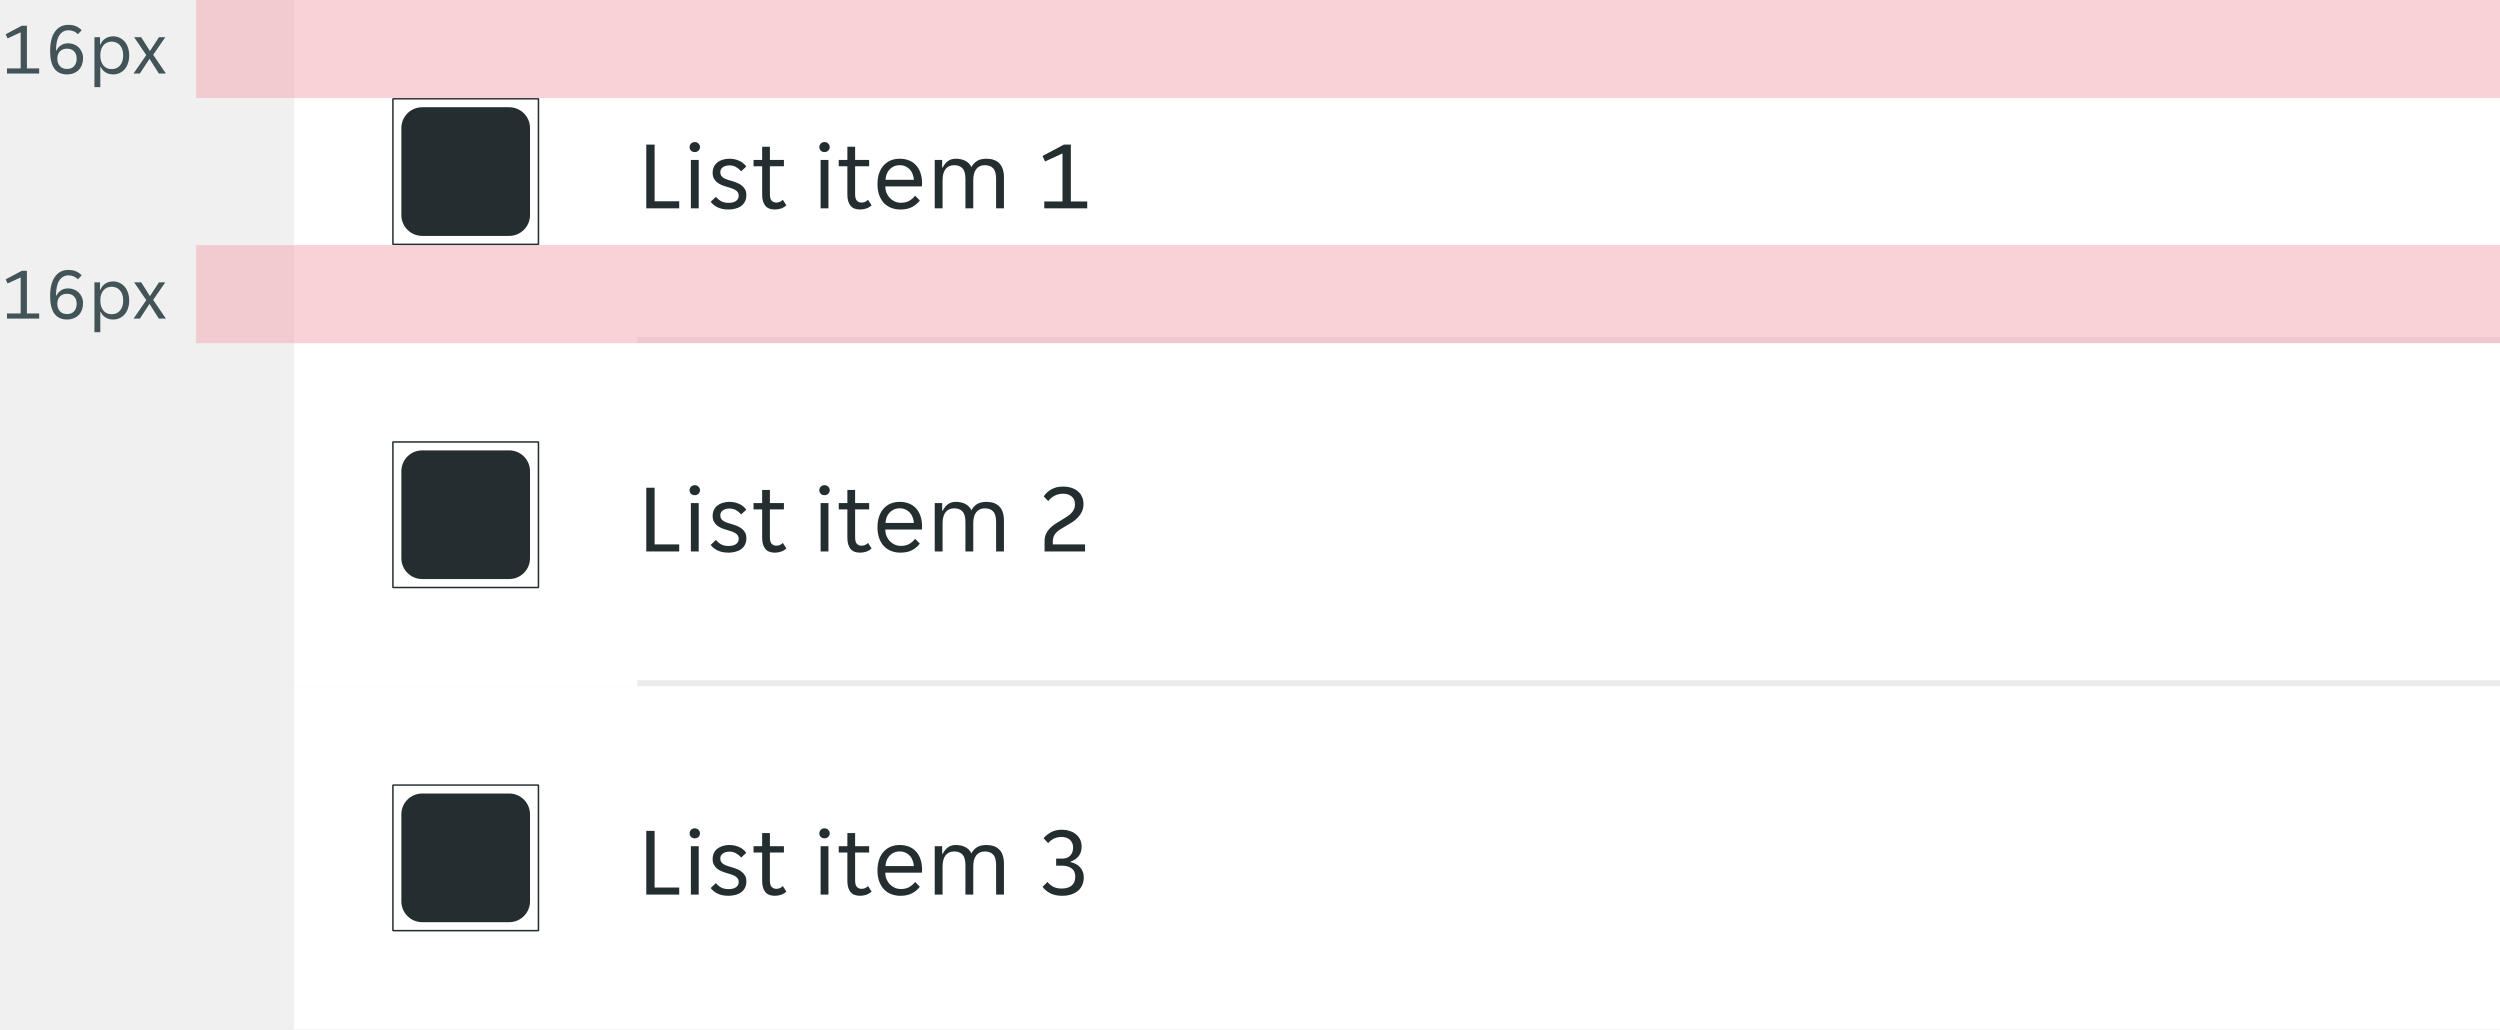
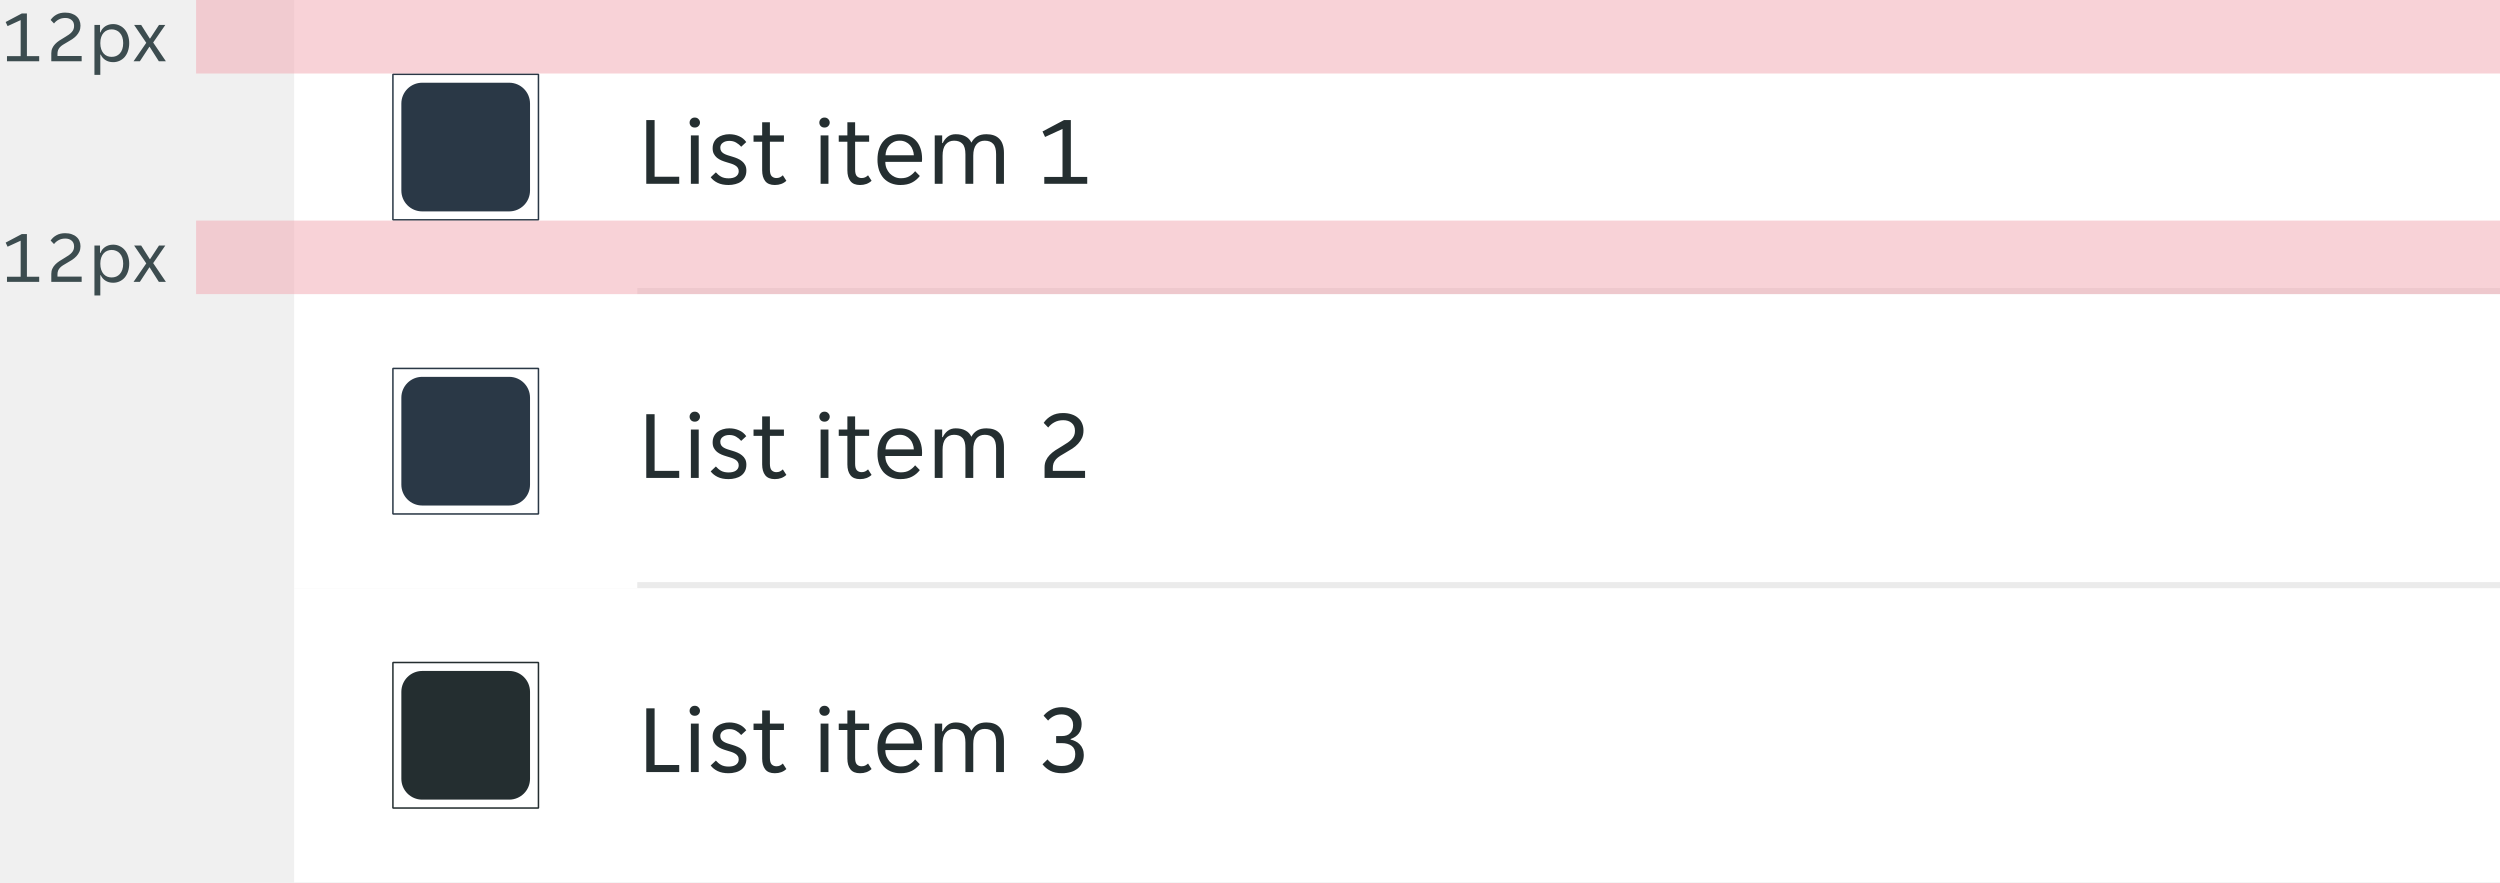
- <svg xmlns="http://www.w3.org/2000/svg" fill="none" viewBox="0 0 408 168">
-   <path fill="#fff" d="M48 0h360v56H48z" />
-   <g clip-path="url(#clip0_2779_187934)">
-     <path fill-rule="evenodd" clip-rule="evenodd" d="M64.124 16h23.752l.124.124v23.752l-.124.124H64.124L64 39.876V16.124l.124-.124Zm23.627 23.75V16.249H64.248v23.503h23.503ZM68.903 17.5h14.194a3.403 3.403 0 0 1 3.403 3.403v14.194a3.403 3.403 0 0 1-3.403 3.403H68.903a3.403 3.403 0 0 1-3.403-3.403V20.903a3.403 3.403 0 0 1 3.403-3.403Z" fill="#242E30" />
+ <svg xmlns="http://www.w3.org/2000/svg" fill="none" viewBox="0 0 408 144">
+   <path fill="#fff" d="M48 0h360v48H48z" />
+   <g clip-path="url(#clip0_2779_187935)">
+     <path fill-rule="evenodd" clip-rule="evenodd" d="M64.124 12h23.752l.124.124v23.752l-.124.124H64.124L64 35.876V12.124l.124-.124Zm23.627 23.75V12.249H64.248v23.503h23.503ZM68.903 13.5h14.194a3.403 3.403 0 0 1 3.403 3.403v14.194a3.403 3.403 0 0 1-3.403 3.403H68.903a3.403 3.403 0 0 1-3.403-3.403V16.903a3.403 3.403 0 0 1 3.403-3.403Z" fill="#2A3846" />
  </g>
-   <path d="M105.472 23.6h1.36v9.248h4.016V34h-5.376V23.6Zm8.767.4c0 .224-.08.416-.24.576-.15.16-.352.24-.608.24-.267 0-.475-.08-.624-.24a.812.812 0 0 1-.224-.576c0-.213.074-.4.224-.56.149-.17.357-.256.624-.256.256 0 .458.085.608.256.16.16.24.347.24.56Zm-1.488 2.096h1.28V34h-1.28v-7.904Zm7.808 5.856a.972.972 0 0 0-.16-.576 1.264 1.264 0 0 0-.448-.4 3.087 3.087 0 0 0-.624-.272c-.235-.075-.48-.15-.736-.224a7.466 7.466 0 0 1-.864-.304 3.207 3.207 0 0 1-.72-.432 2.11 2.11 0 0 1-.512-.64c-.128-.245-.192-.544-.192-.896 0-.373.069-.704.208-.992a1.99 1.99 0 0 1 .576-.72c.245-.192.533-.336.864-.432a3.47 3.47 0 0 1 1.072-.16c.576 0 1.104.107 1.584.32.48.203.874.523 1.184.96l-.832.768a3.056 3.056 0 0 0-.832-.688c-.31-.181-.678-.272-1.104-.272a2.36 2.36 0 0 0-.544.064 1.399 1.399 0 0 0-.464.208 1.005 1.005 0 0 0-.336.336.922.922 0 0 0-.128.496c0 .235.053.432.16.592.106.15.25.277.432.384.192.107.405.197.64.272.234.075.48.15.736.224.298.085.581.187.848.304.277.117.522.267.736.448.213.17.384.379.512.624s.192.544.192.896c0 .416-.08.773-.24 1.072-.15.288-.358.528-.624.72-.267.192-.576.33-.928.416a4.244 4.244 0 0 1-1.12.144c-.694 0-1.286-.117-1.776-.352-.48-.235-.859-.539-1.136-.912l.848-.8c.245.288.528.523.848.704.33.181.741.272 1.232.272.224 0 .432-.021.624-.064.202-.043.378-.112.528-.208.149-.096.266-.213.352-.352a.955.955 0 0 0 .144-.528Zm5.889 2.24c-.714 0-1.237-.213-1.568-.64-.33-.427-.496-1.013-.496-1.76v-4.656h-1.408v-1.04h1.408v-2.144h1.264v2.144h2.288v1.04h-2.288v4.544c0 .512.096.87.288 1.072.203.203.459.304.768.304.214 0 .406-.037.576-.112a2.04 2.04 0 0 0 .48-.336l.576.896c-.49.459-1.12.688-1.888.688ZM135.411 24c0 .224-.08.416-.24.576-.15.16-.352.24-.609.24-.266 0-.474-.08-.623-.24a.812.812 0 0 1-.224-.576c0-.213.074-.4.224-.56.149-.17.357-.256.623-.256.257 0 .459.085.609.256.16.16.24.347.24.56Zm-1.488 2.096h1.28V34h-1.28v-7.904Zm6.432 8.096c-.715 0-1.238-.213-1.568-.64-.331-.427-.496-1.013-.496-1.76v-4.656h-1.408v-1.04h1.408v-2.144h1.264v2.144h2.288v1.04h-2.288v4.544c0 .512.096.87.288 1.072.202.203.458.304.768.304.213 0 .405-.037.576-.112.17-.085.33-.197.48-.336l.576.896c-.491.459-1.12.688-1.888.688Zm6.593 0a4.062 4.062 0 0 1-1.552-.288 3.41 3.41 0 0 1-1.184-.816c-.32-.363-.571-.8-.752-1.312a5.438 5.438 0 0 1-.256-1.728c0-.672.091-1.264.272-1.776.181-.523.432-.955.752-1.296.32-.352.699-.619 1.136-.8a3.89 3.89 0 0 1 1.472-.272c.533 0 1.024.085 1.472.256.448.17.832.427 1.152.768.32.33.571.752.752 1.264.181.501.272 1.088.272 1.76a2 2 0 0 1-.016.256c0 .085-.005.155-.016.208h-5.968c0 .373.064.725.192 1.056.139.32.32.603.544.848.235.235.501.421.8.56.309.139.64.208.992.208.576 0 1.045-.112 1.408-.336.373-.224.683-.496.928-.816l.768.784a3.781 3.781 0 0 1-1.28 1.072c-.501.267-1.131.4-1.888.4Zm-.112-7.232c-.373 0-.704.07-.992.208-.288.139-.528.32-.72.544-.192.224-.341.48-.448.768a3.094 3.094 0 0 0-.16.864h4.624a2.772 2.772 0 0 0-.176-.864 2.178 2.178 0 0 0-1.152-1.312 2.157 2.157 0 0 0-.976-.208Zm5.712-.864h1.216v1.248h.096c.192-.416.458-.757.8-1.024.352-.277.789-.416 1.312-.416.629 0 1.157.117 1.584.352.437.224.762.565.976 1.024.234-.448.549-.79.944-1.024.394-.235.896-.352 1.504-.352.437 0 .832.059 1.184.176a2.277 2.277 0 0 1 1.472 1.488c.138.384.208.843.208 1.376V34h-1.28v-4.816c0-.81-.16-1.381-.48-1.712-.31-.341-.768-.512-1.376-.512-.587 0-1.046.208-1.376.624-.331.416-.496 1.024-.496 1.824V34h-1.28v-4.816c0-.81-.16-1.381-.48-1.712-.31-.341-.768-.512-1.376-.512-.576 0-1.035.208-1.376.624-.331.416-.496 1.024-.496 1.824V34h-1.28v-7.904Zm17.878 6.784h2.976v-7.84l-2.848 1.312-.416-.896 3.504-1.856h1.12v9.28h2.672V34h-7.008v-1.12Z" fill="#242E30" />
-   <path fill="#000" fill-opacity=".08" d="M104 55h304v1H104z" />
-   <path fill="#fff" d="M48 56h360v56H48z" />
-   <g clip-path="url(#clip1_2779_187934)">
-     <path fill-rule="evenodd" clip-rule="evenodd" d="M64.124 72h23.752l.124.124v23.752l-.124.124H64.124L64 95.876V72.124l.124-.124Zm23.627 23.75V72.249H64.248v23.503h23.503ZM68.903 73.5h14.194a3.403 3.403 0 0 1 3.403 3.403v14.194a3.403 3.403 0 0 1-3.403 3.403H68.903a3.403 3.403 0 0 1-3.403-3.403V76.903a3.403 3.403 0 0 1 3.403-3.403Z" fill="#242E30" />
+   <path d="M105.472 19.6h1.36v9.248h4.016V30h-5.376V19.6Zm8.767.4c0 .224-.08.416-.24.576-.15.16-.352.24-.608.24-.267 0-.475-.08-.624-.24a.812.812 0 0 1-.224-.576c0-.213.074-.4.224-.56.149-.17.357-.256.624-.256.256 0 .458.085.608.256.16.16.24.347.24.56Zm-1.488 2.096h1.28V30h-1.28v-7.904Zm7.808 5.856a.972.972 0 0 0-.16-.576 1.264 1.264 0 0 0-.448-.4 3.087 3.087 0 0 0-.624-.272c-.235-.075-.48-.15-.736-.224a7.466 7.466 0 0 1-.864-.304 3.207 3.207 0 0 1-.72-.432 2.11 2.11 0 0 1-.512-.64c-.128-.245-.192-.544-.192-.896 0-.373.069-.704.208-.992a1.99 1.99 0 0 1 .576-.72c.245-.192.533-.336.864-.432a3.47 3.47 0 0 1 1.072-.16c.576 0 1.104.107 1.584.32.48.203.874.523 1.184.96l-.832.768a3.056 3.056 0 0 0-.832-.688c-.31-.181-.678-.272-1.104-.272a2.36 2.36 0 0 0-.544.064 1.399 1.399 0 0 0-.464.208 1.005 1.005 0 0 0-.336.336.922.922 0 0 0-.128.496c0 .235.053.432.16.592.106.15.25.277.432.384.192.107.405.197.64.272.234.075.48.15.736.224.298.085.581.187.848.304.277.117.522.267.736.448.213.17.384.379.512.624s.192.544.192.896c0 .416-.08.773-.24 1.072-.15.288-.358.528-.624.72-.267.192-.576.33-.928.416a4.244 4.244 0 0 1-1.12.144c-.694 0-1.286-.117-1.776-.352-.48-.235-.859-.539-1.136-.912l.848-.8c.245.288.528.523.848.704.33.181.741.272 1.232.272.224 0 .432-.021.624-.064.202-.043.378-.112.528-.208.149-.096.266-.213.352-.352a.955.955 0 0 0 .144-.528Zm5.889 2.24c-.714 0-1.237-.213-1.568-.64-.33-.427-.496-1.013-.496-1.76v-4.656h-1.408v-1.04h1.408v-2.144h1.264v2.144h2.288v1.04h-2.288v4.544c0 .512.096.87.288 1.072.203.203.459.304.768.304.214 0 .406-.037.576-.112a2.04 2.04 0 0 0 .48-.336l.576.896c-.49.459-1.12.688-1.888.688ZM135.411 20c0 .224-.08.416-.24.576-.15.16-.352.24-.609.24-.266 0-.474-.08-.623-.24a.812.812 0 0 1-.224-.576c0-.213.074-.4.224-.56.149-.17.357-.256.623-.256.257 0 .459.085.609.256.16.16.24.347.24.56Zm-1.488 2.096h1.28V30h-1.28v-7.904Zm6.432 8.096c-.715 0-1.238-.213-1.568-.64-.331-.427-.496-1.013-.496-1.76v-4.656h-1.408v-1.04h1.408v-2.144h1.264v2.144h2.288v1.04h-2.288v4.544c0 .512.096.87.288 1.072.202.203.458.304.768.304.213 0 .405-.037.576-.112.17-.085.33-.197.48-.336l.576.896c-.491.459-1.12.688-1.888.688Zm6.593 0a4.062 4.062 0 0 1-1.552-.288 3.41 3.41 0 0 1-1.184-.816c-.32-.363-.571-.8-.752-1.312a5.438 5.438 0 0 1-.256-1.728c0-.672.091-1.264.272-1.776.181-.523.432-.955.752-1.296.32-.352.699-.619 1.136-.8a3.89 3.89 0 0 1 1.472-.272c.533 0 1.024.085 1.472.256.448.17.832.427 1.152.768.32.33.571.752.752 1.264.181.501.272 1.088.272 1.76a2 2 0 0 1-.016.256c0 .085-.005.155-.016.208h-5.968c0 .373.064.725.192 1.056.139.32.32.603.544.848.235.235.501.421.8.56.309.139.64.208.992.208.576 0 1.045-.112 1.408-.336.373-.224.683-.496.928-.816l.768.784a3.781 3.781 0 0 1-1.28 1.072c-.501.267-1.131.4-1.888.4Zm-.112-7.232c-.373 0-.704.07-.992.208-.288.139-.528.32-.72.544-.192.224-.341.48-.448.768a3.094 3.094 0 0 0-.16.864h4.624a2.772 2.772 0 0 0-.176-.864 2.178 2.178 0 0 0-1.152-1.312 2.157 2.157 0 0 0-.976-.208Zm5.712-.864h1.216v1.248h.096c.192-.416.458-.757.8-1.024.352-.277.789-.416 1.312-.416.629 0 1.157.117 1.584.352.437.224.762.565.976 1.024.234-.448.549-.79.944-1.024.394-.235.896-.352 1.504-.352.437 0 .832.059 1.184.176a2.277 2.277 0 0 1 1.472 1.488c.138.384.208.843.208 1.376V30h-1.28v-4.816c0-.81-.16-1.381-.48-1.712-.31-.341-.768-.512-1.376-.512-.587 0-1.046.208-1.376.624-.331.416-.496 1.024-.496 1.824V30h-1.28v-4.816c0-.81-.16-1.381-.48-1.712-.31-.341-.768-.512-1.376-.512-.576 0-1.035.208-1.376.624-.331.416-.496 1.024-.496 1.824V30h-1.28v-7.904Zm17.878 6.784h2.976v-7.84l-2.848 1.312-.416-.896 3.504-1.856h1.12v9.28h2.672V30h-7.008v-1.12Z" fill="#242E30" />
+   <path fill="#000" fill-opacity=".08" d="M104 47h304v1H104z" />
+   <path fill="#fff" d="M48 48h360v48H48z" />
+   <g clip-path="url(#clip1_2779_187935)">
+     <path fill-rule="evenodd" clip-rule="evenodd" d="M64.124 60h23.752l.124.124v23.752l-.124.124H64.124L64 83.876V60.124l.124-.124Zm23.627 23.75V60.249H64.248v23.503h23.503ZM68.903 61.5h14.194a3.403 3.403 0 0 1 3.403 3.403v14.194a3.403 3.403 0 0 1-3.403 3.403H68.903a3.403 3.403 0 0 1-3.403-3.403V64.903a3.403 3.403 0 0 1 3.403-3.403Z" fill="#2A3846" />
  </g>
-   <path d="M105.472 79.6h1.36v9.248h4.016V90h-5.376V79.6Zm8.767.4c0 .224-.08.416-.24.576-.15.16-.352.24-.608.24-.267 0-.475-.08-.624-.24a.812.812 0 0 1-.224-.576c0-.213.074-.4.224-.56.149-.17.357-.256.624-.256.256 0 .458.085.608.256.16.16.24.347.24.56Zm-1.488 2.096h1.28V90h-1.28v-7.904Zm7.808 5.856a.972.972 0 0 0-.16-.576 1.264 1.264 0 0 0-.448-.4 3.087 3.087 0 0 0-.624-.272c-.235-.075-.48-.15-.736-.224a7.466 7.466 0 0 1-.864-.304 3.207 3.207 0 0 1-.72-.432 2.11 2.11 0 0 1-.512-.64c-.128-.245-.192-.544-.192-.896 0-.373.069-.704.208-.992a1.99 1.99 0 0 1 .576-.72c.245-.192.533-.336.864-.432a3.47 3.47 0 0 1 1.072-.16c.576 0 1.104.107 1.584.32.48.203.874.523 1.184.96l-.832.768a3.056 3.056 0 0 0-.832-.688c-.31-.181-.678-.272-1.104-.272a2.36 2.36 0 0 0-.544.064 1.399 1.399 0 0 0-.464.208 1.005 1.005 0 0 0-.336.336.922.922 0 0 0-.128.496c0 .235.053.432.16.592.106.15.25.277.432.384.192.107.405.197.64.272.234.075.48.15.736.224.298.085.581.187.848.304.277.117.522.267.736.448.213.17.384.379.512.624s.192.544.192.896c0 .416-.08.773-.24 1.072-.15.288-.358.528-.624.72-.267.192-.576.33-.928.416a4.244 4.244 0 0 1-1.12.144c-.694 0-1.286-.117-1.776-.352-.48-.235-.859-.539-1.136-.912l.848-.8c.245.288.528.523.848.704.33.181.741.272 1.232.272.224 0 .432-.021.624-.064.202-.043.378-.112.528-.208.149-.096.266-.213.352-.352a.955.955 0 0 0 .144-.528Zm5.889 2.24c-.714 0-1.237-.213-1.568-.64-.33-.427-.496-1.013-.496-1.76v-4.656h-1.408v-1.04h1.408v-2.144h1.264v2.144h2.288v1.04h-2.288v4.544c0 .512.096.87.288 1.072.203.203.459.304.768.304.214 0 .406-.037.576-.112a2.04 2.04 0 0 0 .48-.336l.576.896c-.49.459-1.12.688-1.888.688ZM135.411 80c0 .224-.08.416-.24.576-.15.16-.352.24-.609.24-.266 0-.474-.08-.623-.24a.812.812 0 0 1-.224-.576c0-.213.074-.4.224-.56.149-.17.357-.256.623-.256.257 0 .459.085.609.256.16.16.24.347.24.56Zm-1.488 2.096h1.28V90h-1.28v-7.904Zm6.432 8.096c-.715 0-1.238-.213-1.568-.64-.331-.427-.496-1.013-.496-1.76v-4.656h-1.408v-1.04h1.408v-2.144h1.264v2.144h2.288v1.04h-2.288v4.544c0 .512.096.87.288 1.072.202.203.458.304.768.304.213 0 .405-.037.576-.112.17-.085.33-.197.48-.336l.576.896c-.491.459-1.12.688-1.888.688Zm6.593 0a4.062 4.062 0 0 1-1.552-.288 3.41 3.41 0 0 1-1.184-.816c-.32-.363-.571-.8-.752-1.312a5.438 5.438 0 0 1-.256-1.728c0-.672.091-1.264.272-1.776.181-.523.432-.955.752-1.296.32-.352.699-.619 1.136-.8a3.89 3.89 0 0 1 1.472-.272c.533 0 1.024.085 1.472.256.448.17.832.427 1.152.768.32.33.571.752.752 1.264.181.501.272 1.088.272 1.76a2 2 0 0 1-.016.256c0 .085-.005.155-.016.208h-5.968c0 .373.064.725.192 1.056.139.32.32.603.544.848.235.235.501.421.8.56.309.139.64.208.992.208.576 0 1.045-.112 1.408-.336.373-.224.683-.496.928-.816l.768.784a3.781 3.781 0 0 1-1.28 1.072c-.501.267-1.131.4-1.888.4Zm-.112-7.232c-.373 0-.704.07-.992.208-.288.139-.528.32-.72.544-.192.224-.341.48-.448.768a3.094 3.094 0 0 0-.16.864h4.624a2.772 2.772 0 0 0-.176-.864 2.178 2.178 0 0 0-1.152-1.312 2.157 2.157 0 0 0-.976-.208Zm5.712-.864h1.216v1.248h.096c.192-.416.458-.757.8-1.024.352-.277.789-.416 1.312-.416.629 0 1.157.117 1.584.352.437.224.762.565.976 1.024.234-.448.549-.79.944-1.024.394-.235.896-.352 1.504-.352.437 0 .832.059 1.184.176a2.277 2.277 0 0 1 1.472 1.488c.138.384.208.843.208 1.376V90h-1.28v-4.816c0-.81-.16-1.381-.48-1.712-.31-.341-.768-.512-1.376-.512-.587 0-1.046.208-1.376.624-.331.416-.496 1.024-.496 1.824V90h-1.28v-4.816c0-.81-.16-1.381-.48-1.712-.31-.341-.768-.512-1.376-.512-.576 0-1.035.208-1.376.624-.331.416-.496 1.024-.496 1.824V90h-1.28v-7.904Zm17.926 6.176c0-.427.075-.8.224-1.12.15-.33.352-.63.608-.896.267-.277.576-.533.928-.768.363-.235.752-.475 1.168-.72.331-.203.624-.39.88-.56a3.73 3.73 0 0 0 .64-.56c.171-.192.299-.395.384-.608.086-.213.128-.459.128-.736 0-.565-.181-.992-.544-1.28-.352-.299-.805-.448-1.36-.448-.554 0-1.034.112-1.44.336a3.088 3.088 0 0 0-1.024.864l-.736-.768a3.56 3.56 0 0 1 1.264-1.152c.523-.299 1.152-.448 1.888-.448.544 0 1.024.075 1.44.224.416.139.763.336 1.04.592.288.245.502.544.64.896.15.341.224.715.224 1.12 0 .459-.08.864-.24 1.216-.16.352-.373.672-.64.96a5.13 5.13 0 0 1-.928.784c-.341.224-.704.443-1.088.656-.341.192-.645.373-.912.544-.266.17-.49.352-.672.544a2.24 2.24 0 0 0-.4.64 2.444 2.444 0 0 0-.128.832v.432h5.264V90h-6.608v-1.728Z" fill="#242E30" />
-   <path fill="#000" fill-opacity=".08" d="M104 111h304v1H104z" />
-   <path fill="#fff" d="M48 112h360v56H48z" />
-   <g clip-path="url(#clip2_2779_187934)">
-     <path fill-rule="evenodd" clip-rule="evenodd" d="M64.124 128h23.752l.124.124v23.752l-.124.124H64.124l-.124-.124v-23.752l.124-.124Zm23.627 23.751v-23.503H64.248v23.503h23.503ZM68.903 129.5h14.194a3.403 3.403 0 0 1 3.403 3.403v14.194a3.403 3.403 0 0 1-3.403 3.403H68.903a3.403 3.403 0 0 1-3.403-3.403v-14.194a3.403 3.403 0 0 1 3.403-3.403Z" fill="#242E30" />
+   <path d="M105.472 67.6h1.36v9.248h4.016V78h-5.376V67.6Zm8.767.4c0 .224-.08.416-.24.576-.15.16-.352.24-.608.24-.267 0-.475-.08-.624-.24a.812.812 0 0 1-.224-.576c0-.213.074-.4.224-.56.149-.17.357-.256.624-.256.256 0 .458.085.608.256.16.16.24.347.24.56Zm-1.488 2.096h1.28V78h-1.28v-7.904Zm7.808 5.856a.972.972 0 0 0-.16-.576 1.264 1.264 0 0 0-.448-.4 3.087 3.087 0 0 0-.624-.272c-.235-.075-.48-.15-.736-.224a7.466 7.466 0 0 1-.864-.304 3.207 3.207 0 0 1-.72-.432 2.11 2.11 0 0 1-.512-.64c-.128-.245-.192-.544-.192-.896 0-.373.069-.704.208-.992a1.99 1.99 0 0 1 .576-.72c.245-.192.533-.336.864-.432a3.47 3.47 0 0 1 1.072-.16c.576 0 1.104.107 1.584.32.48.203.874.523 1.184.96l-.832.768a3.056 3.056 0 0 0-.832-.688c-.31-.181-.678-.272-1.104-.272a2.36 2.36 0 0 0-.544.064 1.399 1.399 0 0 0-.464.208 1.005 1.005 0 0 0-.336.336.922.922 0 0 0-.128.496c0 .235.053.432.16.592.106.15.25.277.432.384.192.107.405.197.64.272.234.075.48.15.736.224.298.085.581.187.848.304.277.117.522.267.736.448.213.17.384.379.512.624s.192.544.192.896c0 .416-.08.773-.24 1.072-.15.288-.358.528-.624.72-.267.192-.576.33-.928.416a4.244 4.244 0 0 1-1.12.144c-.694 0-1.286-.117-1.776-.352-.48-.235-.859-.539-1.136-.912l.848-.8c.245.288.528.523.848.704.33.181.741.272 1.232.272.224 0 .432-.021.624-.064.202-.043.378-.112.528-.208.149-.096.266-.213.352-.352a.955.955 0 0 0 .144-.528Zm5.889 2.24c-.714 0-1.237-.213-1.568-.64-.33-.427-.496-1.013-.496-1.76v-4.656h-1.408v-1.04h1.408v-2.144h1.264v2.144h2.288v1.04h-2.288v4.544c0 .512.096.87.288 1.072.203.203.459.304.768.304.214 0 .406-.037.576-.112a2.04 2.04 0 0 0 .48-.336l.576.896c-.49.459-1.12.688-1.888.688ZM135.411 68c0 .224-.08.416-.24.576-.15.16-.352.24-.609.24-.266 0-.474-.08-.623-.24a.812.812 0 0 1-.224-.576c0-.213.074-.4.224-.56.149-.17.357-.256.623-.256.257 0 .459.085.609.256.16.16.24.347.24.56Zm-1.488 2.096h1.28V78h-1.28v-7.904Zm6.432 8.096c-.715 0-1.238-.213-1.568-.64-.331-.427-.496-1.013-.496-1.76v-4.656h-1.408v-1.04h1.408v-2.144h1.264v2.144h2.288v1.04h-2.288v4.544c0 .512.096.87.288 1.072.202.203.458.304.768.304.213 0 .405-.037.576-.112.17-.085.33-.197.48-.336l.576.896c-.491.459-1.12.688-1.888.688Zm6.593 0a4.062 4.062 0 0 1-1.552-.288 3.41 3.41 0 0 1-1.184-.816c-.32-.363-.571-.8-.752-1.312a5.438 5.438 0 0 1-.256-1.728c0-.672.091-1.264.272-1.776.181-.523.432-.955.752-1.296.32-.352.699-.619 1.136-.8a3.89 3.89 0 0 1 1.472-.272c.533 0 1.024.085 1.472.256.448.17.832.427 1.152.768.32.33.571.752.752 1.264.181.501.272 1.088.272 1.76a2 2 0 0 1-.016.256c0 .085-.005.155-.016.208h-5.968c0 .373.064.725.192 1.056.139.32.32.603.544.848.235.235.501.421.8.56.309.139.64.208.992.208.576 0 1.045-.112 1.408-.336.373-.224.683-.496.928-.816l.768.784a3.781 3.781 0 0 1-1.28 1.072c-.501.267-1.131.4-1.888.4Zm-.112-7.232c-.373 0-.704.07-.992.208-.288.139-.528.32-.72.544-.192.224-.341.48-.448.768a3.094 3.094 0 0 0-.16.864h4.624a2.772 2.772 0 0 0-.176-.864 2.178 2.178 0 0 0-1.152-1.312 2.157 2.157 0 0 0-.976-.208Zm5.712-.864h1.216v1.248h.096c.192-.416.458-.757.8-1.024.352-.277.789-.416 1.312-.416.629 0 1.157.117 1.584.352.437.224.762.565.976 1.024.234-.448.549-.79.944-1.024.394-.235.896-.352 1.504-.352.437 0 .832.059 1.184.176a2.277 2.277 0 0 1 1.472 1.488c.138.384.208.843.208 1.376V78h-1.28v-4.816c0-.81-.16-1.381-.48-1.712-.31-.341-.768-.512-1.376-.512-.587 0-1.046.208-1.376.624-.331.416-.496 1.024-.496 1.824V78h-1.28v-4.816c0-.81-.16-1.381-.48-1.712-.31-.341-.768-.512-1.376-.512-.576 0-1.035.208-1.376.624-.331.416-.496 1.024-.496 1.824V78h-1.28v-7.904Zm17.926 6.176c0-.427.075-.8.224-1.12.15-.33.352-.63.608-.896.267-.277.576-.533.928-.768.363-.235.752-.475 1.168-.72.331-.203.624-.39.88-.56a3.73 3.73 0 0 0 .64-.56c.171-.192.299-.395.384-.608.086-.213.128-.459.128-.736 0-.565-.181-.992-.544-1.28-.352-.299-.805-.448-1.36-.448-.554 0-1.034.112-1.44.336a3.088 3.088 0 0 0-1.024.864l-.736-.768a3.56 3.56 0 0 1 1.264-1.152c.523-.299 1.152-.448 1.888-.448.544 0 1.024.075 1.44.224.416.139.763.336 1.04.592.288.245.502.544.64.896.15.341.224.715.224 1.12 0 .459-.08.864-.24 1.216-.16.352-.373.672-.64.96a5.13 5.13 0 0 1-.928.784c-.341.224-.704.443-1.088.656-.341.192-.645.373-.912.544-.266.17-.49.352-.672.544a2.24 2.24 0 0 0-.4.64 2.444 2.444 0 0 0-.128.832v.432h5.264V78h-6.608v-1.728Z" fill="#242E30" />
+   <path fill="#000" fill-opacity=".08" d="M104 95h304v1H104z" />
+   <path fill="#fff" d="M48 96h360v48H48z" />
+   <g clip-path="url(#clip2_2779_187935)">
+     <path fill-rule="evenodd" clip-rule="evenodd" d="M64.124 108h23.752l.124.124v23.752l-.124.124H64.124l-.124-.124v-23.752l.124-.124Zm23.627 23.751v-23.503H64.248v23.503h23.503ZM68.903 109.5h14.194a3.403 3.403 0 0 1 3.403 3.403v14.194a3.403 3.403 0 0 1-3.403 3.403H68.903a3.403 3.403 0 0 1-3.403-3.403v-14.194a3.403 3.403 0 0 1 3.403-3.403Z" fill="#242E30" />
  </g>
-   <path d="M105.472 135.6h1.36v9.248h4.016V146h-5.376v-10.4Zm8.767.4c0 .224-.08.416-.24.576-.15.16-.352.24-.608.24-.267 0-.475-.08-.624-.24a.812.812 0 0 1-.224-.576c0-.213.074-.4.224-.56.149-.171.357-.256.624-.256.256 0 .458.085.608.256.16.16.24.347.24.56Zm-1.488 2.096h1.28V146h-1.28v-7.904Zm7.808 5.856c0-.235-.054-.427-.16-.576a1.267 1.267 0 0 0-.448-.4 3.087 3.087 0 0 0-.624-.272c-.235-.075-.48-.149-.736-.224a7.466 7.466 0 0 1-.864-.304 3.185 3.185 0 0 1-.72-.432 2.11 2.11 0 0 1-.512-.64c-.128-.245-.192-.544-.192-.896 0-.373.069-.704.208-.992a1.99 1.99 0 0 1 .576-.72c.245-.192.533-.336.864-.432a3.46 3.46 0 0 1 1.072-.16c.576 0 1.104.107 1.584.32.48.203.874.523 1.184.96l-.832.768a3.056 3.056 0 0 0-.832-.688c-.31-.181-.678-.272-1.104-.272-.182 0-.363.021-.544.064a1.405 1.405 0 0 0-.464.208 1 1 0 0 0-.336.336.923.923 0 0 0-.128.496c0 .235.053.432.16.592.106.149.25.277.432.384.192.107.405.197.64.272.234.075.48.149.736.224.298.085.581.187.848.304.277.117.522.267.736.448.213.171.384.379.512.624s.192.544.192.896c0 .416-.08.773-.24 1.072-.15.288-.358.528-.624.72a2.627 2.627 0 0 1-.928.416 4.244 4.244 0 0 1-1.12.144c-.694 0-1.286-.117-1.776-.352-.48-.235-.859-.539-1.136-.912l.848-.8c.245.288.528.523.848.704.33.181.741.272 1.232.272.224 0 .432-.021.624-.064a1.58 1.58 0 0 0 .528-.208c.149-.096.266-.213.352-.352a.953.953 0 0 0 .144-.528Zm5.889 2.24c-.714 0-1.237-.213-1.568-.64-.33-.427-.496-1.013-.496-1.76v-4.656h-1.408v-1.04h1.408v-2.144h1.264v2.144h2.288v1.04h-2.288v4.544c0 .512.096.869.288 1.072.203.203.459.304.768.304.214 0 .406-.037.576-.112.171-.085.331-.197.48-.336l.576.896c-.49.459-1.12.688-1.888.688ZM135.411 136c0 .224-.08.416-.24.576-.15.16-.352.24-.609.24-.266 0-.474-.08-.623-.24a.812.812 0 0 1-.224-.576c0-.213.074-.4.224-.56.149-.171.357-.256.623-.256.257 0 .459.085.609.256.16.16.24.347.24.56Zm-1.488 2.096h1.28V146h-1.28v-7.904Zm6.432 8.096c-.715 0-1.238-.213-1.568-.64-.331-.427-.496-1.013-.496-1.76v-4.656h-1.408v-1.04h1.408v-2.144h1.264v2.144h2.288v1.04h-2.288v4.544c0 .512.096.869.288 1.072.202.203.458.304.768.304.213 0 .405-.037.576-.112.17-.085.33-.197.48-.336l.576.896c-.491.459-1.12.688-1.888.688Zm6.593 0a4.062 4.062 0 0 1-1.552-.288 3.41 3.41 0 0 1-1.184-.816c-.32-.363-.571-.8-.752-1.312a5.438 5.438 0 0 1-.256-1.728c0-.672.091-1.264.272-1.776.181-.523.432-.955.752-1.296.32-.352.699-.619 1.136-.8a3.895 3.895 0 0 1 1.472-.272c.533 0 1.024.085 1.472.256.448.171.832.427 1.152.768.32.331.571.752.752 1.264.181.501.272 1.088.272 1.76a2 2 0 0 1-.016.256c0 .085-.005.155-.016.208h-5.968c0 .373.064.725.192 1.056.139.32.32.603.544.848.235.235.501.421.8.56.309.139.64.208.992.208.576 0 1.045-.112 1.408-.336.373-.224.683-.496.928-.816l.768.784a3.785 3.785 0 0 1-1.28 1.072c-.501.267-1.131.4-1.888.4Zm-.112-7.232a2.182 2.182 0 0 0-1.712.752c-.192.224-.341.48-.448.768a3.094 3.094 0 0 0-.16.864h4.624a2.772 2.772 0 0 0-.176-.864 2.182 2.182 0 0 0-1.152-1.312 2.153 2.153 0 0 0-.976-.208Zm5.712-.864h1.216v1.248h.096a2.72 2.72 0 0 1 .8-1.024c.352-.277.789-.416 1.312-.416.629 0 1.157.117 1.584.352.437.224.762.565.976 1.024.234-.448.549-.789.944-1.024.394-.235.896-.352 1.504-.352.437 0 .832.059 1.184.176a2.275 2.275 0 0 1 1.472 1.488c.138.384.208.843.208 1.376V146h-1.28v-4.816c0-.811-.16-1.381-.48-1.712-.31-.341-.768-.512-1.376-.512-.587 0-1.046.208-1.376.624-.331.416-.496 1.024-.496 1.824V146h-1.28v-4.816c0-.811-.16-1.381-.48-1.712-.31-.341-.768-.512-1.376-.512-.576 0-1.035.208-1.376.624-.331.416-.496 1.024-.496 1.824V146h-1.28v-7.904Zm20.774 8.096c-.768 0-1.413-.139-1.936-.416a3.87 3.87 0 0 1-1.248-1.04l.816-.8c.246.309.55.565.912.768.374.203.843.304 1.408.304.683 0 1.222-.16 1.616-.48.395-.331.592-.816.592-1.456 0-.619-.202-1.072-.608-1.36-.405-.288-.922-.432-1.552-.432h-.96v-1.152h.912c.63 0 1.094-.165 1.392-.496.31-.331.464-.763.464-1.296 0-.309-.053-.571-.16-.784a1.325 1.325 0 0 0-.416-.544 1.51 1.51 0 0 0-.608-.32 2.547 2.547 0 0 0-.704-.096c-.49 0-.917.096-1.28.288a3.083 3.083 0 0 0-.912.72l-.736-.8c.31-.384.71-.709 1.2-.976.502-.277 1.104-.416 1.808-.416.427 0 .832.064 1.216.192.395.117.736.293 1.024.528.299.224.534.512.704.864.171.341.256.736.256 1.184 0 .597-.154 1.104-.464 1.52-.309.405-.752.709-1.328.912v.096c.288.053.56.149.816.288.267.128.496.299.688.512.203.203.358.448.464.736.118.288.176.608.176.96 0 .459-.085.875-.256 1.248-.16.363-.394.677-.704.944a3.294 3.294 0 0 1-1.12.592 4.847 4.847 0 0 1-1.472.208Z" fill="#242E30" />
-   <path d="M1.14 11.16h2.232V5.28l-2.136.984-.312-.672L3.552 4.2h.84v6.96h2.004V12H1.14v-.84Zm9.787.984c-.896 0-1.58-.316-2.052-.948-.464-.64-.696-1.596-.696-2.868 0-1.384.264-2.44.792-3.168.528-.736 1.244-1.104 2.148-1.104.552 0 1 .084 1.344.252.344.16.632.368.864.624l-.612.648a2.003 2.003 0 0 0-.672-.468 2.145 2.145 0 0 0-.888-.168c-.616 0-1.108.276-1.476.828-.36.552-.54 1.376-.54 2.472h.072c.152-.328.388-.604.708-.828.32-.232.728-.348 1.224-.348.296 0 .588.052.876.156.296.104.556.26.78.468.224.208.404.464.54.768.144.304.216.656.216 1.056 0 .368-.06.712-.18 1.032-.112.32-.28.6-.504.84-.224.232-.5.416-.828.552-.328.136-.7.204-1.116.204Zm.012-.888c.504 0 .892-.156 1.164-.468.272-.32.408-.724.408-1.212 0-.504-.14-.9-.42-1.188-.272-.296-.656-.444-1.152-.444-.496 0-.884.148-1.164.444-.28.288-.42.684-.42 1.188 0 .488.136.892.408 1.212.28.312.672.468 1.176.468Zm4.472-5.184h.912v1.212h.072c.072-.2.172-.384.3-.552.136-.168.292-.312.468-.432.184-.12.384-.212.6-.276.224-.064.456-.096.696-.096.392 0 .748.08 1.068.24.328.152.608.368.84.648.232.272.408.6.528.984.128.384.192.8.192 1.248 0 .448-.064.864-.192 1.248a2.91 2.91 0 0 1-.528.984 2.458 2.458 0 0 1-1.908.864c-.488 0-.908-.116-1.26-.348a1.97 1.97 0 0 1-.756-.888h-.072v3.312h-.96V6.072Zm2.808 5.208c.264 0 .508-.044.732-.132.232-.096.432-.236.6-.42.176-.192.312-.428.408-.708.096-.28.144-.608.144-.984s-.048-.704-.144-.984a1.865 1.865 0 0 0-.408-.696 1.49 1.49 0 0 0-.6-.42 1.839 1.839 0 0 0-.732-.144c-.256 0-.496.048-.72.144-.224.088-.42.228-.588.42-.168.184-.3.416-.396.696-.096.28-.144.608-.144.984s.048.704.144.984c.096.28.228.516.396.708.168.184.364.324.588.42.224.088.464.132.72.132Zm5.651-2.292-1.98-2.916h1.152l1.404 2.22h.048l1.452-2.22h1.032l-1.98 2.868L27.074 12h-1.152l-1.5-2.364h-.048L22.826 12h-1.032l2.076-3.012Z" fill="#425457" />
-   <path opacity=".5" fill="#F2A6B0" d="M32 0h376v16H32z" />
-   <path d="M1.14 51.16h2.232v-5.88l-2.136.984-.312-.672L3.552 44.2h.84v6.96h2.004V52H1.14v-.84Zm9.787.984c-.896 0-1.58-.316-2.052-.948-.464-.64-.696-1.596-.696-2.868 0-1.384.264-2.44.792-3.168.528-.736 1.244-1.104 2.148-1.104.552 0 1 .084 1.344.252.344.16.632.368.864.624l-.612.648a2.003 2.003 0 0 0-.672-.468 2.145 2.145 0 0 0-.888-.168c-.616 0-1.108.276-1.476.828-.36.552-.54 1.376-.54 2.472h.072c.152-.328.388-.604.708-.828.32-.232.728-.348 1.224-.348.296 0 .588.052.876.156.296.104.556.26.78.468.224.208.404.464.54.768.144.304.216.656.216 1.056 0 .368-.06.712-.18 1.032-.112.32-.28.6-.504.84-.224.232-.5.416-.828.552-.328.136-.7.204-1.116.204Zm.012-.888c.504 0 .892-.156 1.164-.468.272-.32.408-.724.408-1.212 0-.504-.14-.9-.42-1.188-.272-.296-.656-.444-1.152-.444-.496 0-.884.148-1.164.444-.28.288-.42.684-.42 1.188 0 .488.136.892.408 1.212.28.312.672.468 1.176.468Zm4.472-5.184h.912v1.212h.072c.072-.2.172-.384.3-.552.136-.168.292-.312.468-.432.184-.12.384-.212.6-.276.224-.064.456-.096.696-.096.392 0 .748.08 1.068.24.328.152.608.368.84.648.232.272.408.6.528.984.128.384.192.8.192 1.248 0 .448-.064.864-.192 1.248a2.91 2.91 0 0 1-.528.984 2.458 2.458 0 0 1-1.908.864c-.488 0-.908-.116-1.26-.348a1.97 1.97 0 0 1-.756-.888h-.072v3.312h-.96v-8.148Zm2.808 5.208c.264 0 .508-.044.732-.132.232-.096.432-.236.6-.42.176-.192.312-.428.408-.708.096-.28.144-.608.144-.984s-.048-.704-.144-.984a1.865 1.865 0 0 0-.408-.696 1.49 1.49 0 0 0-.6-.42 1.839 1.839 0 0 0-.732-.144c-.256 0-.496.048-.72.144-.224.088-.42.228-.588.42-.168.184-.3.416-.396.696-.096.28-.144.608-.144.984s.048.704.144.984c.096.28.228.516.396.708.168.184.364.324.588.42.224.088.464.132.72.132Zm5.651-2.292-1.98-2.916h1.152l1.404 2.22h.048l1.452-2.22h1.032l-1.98 2.868L27.074 52h-1.152l-1.5-2.364h-.048L22.826 52h-1.032l2.076-3.012Z" fill="#425457" />
-   <path opacity=".5" fill="#F2A6B0" d="M32 40h376v16H32z" />
+   <path d="M105.472 115.6h1.36v9.248h4.016V126h-5.376v-10.4Zm8.767.4c0 .224-.08.416-.24.576-.15.16-.352.24-.608.24-.267 0-.475-.08-.624-.24a.812.812 0 0 1-.224-.576c0-.213.074-.4.224-.56.149-.171.357-.256.624-.256.256 0 .458.085.608.256.16.16.24.347.24.56Zm-1.488 2.096h1.28V126h-1.28v-7.904Zm7.808 5.856c0-.235-.054-.427-.16-.576a1.267 1.267 0 0 0-.448-.4 3.087 3.087 0 0 0-.624-.272c-.235-.075-.48-.149-.736-.224a7.466 7.466 0 0 1-.864-.304 3.185 3.185 0 0 1-.72-.432 2.11 2.11 0 0 1-.512-.64c-.128-.245-.192-.544-.192-.896 0-.373.069-.704.208-.992a1.99 1.99 0 0 1 .576-.72c.245-.192.533-.336.864-.432a3.46 3.46 0 0 1 1.072-.16c.576 0 1.104.107 1.584.32.48.203.874.523 1.184.96l-.832.768a3.056 3.056 0 0 0-.832-.688c-.31-.181-.678-.272-1.104-.272-.182 0-.363.021-.544.064a1.405 1.405 0 0 0-.464.208 1 1 0 0 0-.336.336.923.923 0 0 0-.128.496c0 .235.053.432.16.592.106.149.25.277.432.384.192.107.405.197.64.272.234.075.48.149.736.224.298.085.581.187.848.304.277.117.522.267.736.448.213.171.384.379.512.624s.192.544.192.896c0 .416-.08.773-.24 1.072-.15.288-.358.528-.624.72a2.627 2.627 0 0 1-.928.416 4.244 4.244 0 0 1-1.12.144c-.694 0-1.286-.117-1.776-.352-.48-.235-.859-.539-1.136-.912l.848-.8c.245.288.528.523.848.704.33.181.741.272 1.232.272.224 0 .432-.021.624-.064a1.58 1.58 0 0 0 .528-.208c.149-.096.266-.213.352-.352a.953.953 0 0 0 .144-.528Zm5.889 2.24c-.714 0-1.237-.213-1.568-.64-.33-.427-.496-1.013-.496-1.76v-4.656h-1.408v-1.04h1.408v-2.144h1.264v2.144h2.288v1.04h-2.288v4.544c0 .512.096.869.288 1.072.203.203.459.304.768.304.214 0 .406-.037.576-.112.171-.085.331-.197.48-.336l.576.896c-.49.459-1.12.688-1.888.688ZM135.411 116c0 .224-.08.416-.24.576-.15.16-.352.24-.609.24-.266 0-.474-.08-.623-.24a.812.812 0 0 1-.224-.576c0-.213.074-.4.224-.56.149-.171.357-.256.623-.256.257 0 .459.085.609.256.16.16.24.347.24.56Zm-1.488 2.096h1.28V126h-1.28v-7.904Zm6.432 8.096c-.715 0-1.238-.213-1.568-.64-.331-.427-.496-1.013-.496-1.76v-4.656h-1.408v-1.04h1.408v-2.144h1.264v2.144h2.288v1.04h-2.288v4.544c0 .512.096.869.288 1.072.202.203.458.304.768.304.213 0 .405-.037.576-.112.17-.085.33-.197.48-.336l.576.896c-.491.459-1.12.688-1.888.688Zm6.593 0a4.062 4.062 0 0 1-1.552-.288 3.41 3.41 0 0 1-1.184-.816c-.32-.363-.571-.8-.752-1.312a5.438 5.438 0 0 1-.256-1.728c0-.672.091-1.264.272-1.776.181-.523.432-.955.752-1.296.32-.352.699-.619 1.136-.8a3.895 3.895 0 0 1 1.472-.272c.533 0 1.024.085 1.472.256.448.171.832.427 1.152.768.32.331.571.752.752 1.264.181.501.272 1.088.272 1.76a2 2 0 0 1-.016.256c0 .085-.005.155-.016.208h-5.968c0 .373.064.725.192 1.056.139.32.32.603.544.848.235.235.501.421.8.56.309.139.64.208.992.208.576 0 1.045-.112 1.408-.336.373-.224.683-.496.928-.816l.768.784a3.785 3.785 0 0 1-1.28 1.072c-.501.267-1.131.4-1.888.4Zm-.112-7.232a2.182 2.182 0 0 0-1.712.752c-.192.224-.341.48-.448.768a3.094 3.094 0 0 0-.16.864h4.624a2.772 2.772 0 0 0-.176-.864 2.182 2.182 0 0 0-1.152-1.312 2.153 2.153 0 0 0-.976-.208Zm5.712-.864h1.216v1.248h.096a2.72 2.72 0 0 1 .8-1.024c.352-.277.789-.416 1.312-.416.629 0 1.157.117 1.584.352.437.224.762.565.976 1.024.234-.448.549-.789.944-1.024.394-.235.896-.352 1.504-.352.437 0 .832.059 1.184.176a2.275 2.275 0 0 1 1.472 1.488c.138.384.208.843.208 1.376V126h-1.28v-4.816c0-.811-.16-1.381-.48-1.712-.31-.341-.768-.512-1.376-.512-.587 0-1.046.208-1.376.624-.331.416-.496 1.024-.496 1.824V126h-1.28v-4.816c0-.811-.16-1.381-.48-1.712-.31-.341-.768-.512-1.376-.512-.576 0-1.035.208-1.376.624-.331.416-.496 1.024-.496 1.824V126h-1.28v-7.904Zm20.774 8.096c-.768 0-1.413-.139-1.936-.416a3.87 3.87 0 0 1-1.248-1.04l.816-.8c.246.309.55.565.912.768.374.203.843.304 1.408.304.683 0 1.222-.16 1.616-.48.395-.331.592-.816.592-1.456 0-.619-.202-1.072-.608-1.36-.405-.288-.922-.432-1.552-.432h-.96v-1.152h.912c.63 0 1.094-.165 1.392-.496.31-.331.464-.763.464-1.296 0-.309-.053-.571-.16-.784a1.325 1.325 0 0 0-.416-.544 1.51 1.51 0 0 0-.608-.32 2.547 2.547 0 0 0-.704-.096c-.49 0-.917.096-1.28.288a3.083 3.083 0 0 0-.912.72l-.736-.8c.31-.384.71-.709 1.2-.976.502-.277 1.104-.416 1.808-.416.427 0 .832.064 1.216.192.395.117.736.293 1.024.528.299.224.534.512.704.864.171.341.256.736.256 1.184 0 .597-.154 1.104-.464 1.52-.309.405-.752.709-1.328.912v.096c.288.053.56.149.816.288.267.128.496.299.688.512.203.203.358.448.464.736.118.288.176.608.176.96 0 .459-.085.875-.256 1.248-.16.363-.394.677-.704.944a3.294 3.294 0 0 1-1.12.592 4.847 4.847 0 0 1-1.472.208Z" fill="#242E30" />
+   <path d="M1.14 9.16h2.232V3.28l-2.136.984-.312-.672L3.552 2.2h.84v6.96h2.004V10H1.14v-.84Zm7.231-.456c0-.32.056-.6.168-.84.112-.248.264-.472.456-.672.2-.208.432-.4.696-.576.272-.176.564-.356.876-.54.248-.152.468-.292.66-.42.192-.136.352-.276.48-.42.128-.144.224-.296.288-.456.064-.16.096-.344.096-.552 0-.424-.136-.744-.408-.96-.264-.224-.604-.336-1.02-.336-.416 0-.776.084-1.08.252a2.31 2.31 0 0 0-.768.648l-.552-.576c.24-.36.556-.648.948-.864.392-.224.864-.336 1.416-.336.408 0 .768.056 1.08.168.312.104.572.252.78.444.216.184.376.408.48.672.112.256.168.536.168.84 0 .344-.06.648-.18.912s-.28.504-.48.72c-.2.216-.432.412-.696.588-.256.168-.528.332-.816.492-.256.144-.484.28-.684.408-.2.128-.368.264-.504.408a1.67 1.67 0 0 0-.3.48 1.827 1.827 0 0 0-.096.624v.324h3.948V10H8.371V8.704Zm7.04-4.632h.912v1.212h.072c.072-.2.172-.384.3-.552.136-.168.292-.312.468-.432.184-.12.384-.212.6-.276.224-.064.456-.096.696-.096.392 0 .748.08 1.068.24.328.152.608.368.84.648.232.272.408.6.528.984.128.384.192.8.192 1.248 0 .448-.064.864-.192 1.248a2.91 2.91 0 0 1-.528.984 2.458 2.458 0 0 1-1.908.864c-.488 0-.908-.116-1.26-.348a1.97 1.97 0 0 1-.756-.888h-.072v3.312h-.96V4.072Zm2.808 5.208c.264 0 .508-.044.732-.132.232-.096.432-.236.6-.42.176-.192.312-.428.408-.708.096-.28.144-.608.144-.984s-.048-.704-.144-.984a1.865 1.865 0 0 0-.408-.696 1.49 1.49 0 0 0-.6-.42 1.839 1.839 0 0 0-.732-.144c-.256 0-.496.048-.72.144-.224.088-.42.228-.588.42-.168.184-.3.416-.396.696-.096.28-.144.608-.144.984s.048.704.144.984c.096.28.228.516.396.708.168.184.364.324.588.42.224.088.464.132.72.132Zm5.651-2.292-1.98-2.916h1.152l1.404 2.22h.048l1.452-2.22h1.032l-1.98 2.868L27.074 10h-1.152l-1.5-2.364h-.048L22.826 10h-1.032l2.076-3.012Z" fill="#3C4C4F" />
+   <path opacity=".5" fill="#F2A6B0" d="M32 0h376v12H32z" />
+   <path d="M1.14 45.16h2.232v-5.88l-2.136.984-.312-.672L3.552 38.2h.84v6.96h2.004V46H1.14v-.84Zm7.231-.456c0-.32.056-.6.168-.84.112-.248.264-.472.456-.672.2-.208.432-.4.696-.576.272-.176.564-.356.876-.54.248-.152.468-.292.66-.42.192-.136.352-.276.48-.42.128-.144.224-.296.288-.456.064-.16.096-.344.096-.552 0-.424-.136-.744-.408-.96-.264-.224-.604-.336-1.02-.336-.416 0-.776.084-1.08.252a2.31 2.31 0 0 0-.768.648l-.552-.576c.24-.36.556-.648.948-.864.392-.224.864-.336 1.416-.336.408 0 .768.056 1.08.168.312.104.572.252.78.444.216.184.376.408.48.672.112.256.168.536.168.84 0 .344-.06.648-.18.912s-.28.504-.48.72c-.2.216-.432.412-.696.588-.256.168-.528.332-.816.492-.256.144-.484.28-.684.408-.2.128-.368.264-.504.408a1.67 1.67 0 0 0-.3.48 1.827 1.827 0 0 0-.096.624v.324h3.948V46H8.371v-1.296Zm7.04-4.632h.912v1.212h.072c.072-.2.172-.384.3-.552.136-.168.292-.312.468-.432.184-.12.384-.212.6-.276.224-.064.456-.096.696-.096.392 0 .748.08 1.068.24.328.152.608.368.84.648.232.272.408.6.528.984.128.384.192.8.192 1.248 0 .448-.064.864-.192 1.248a2.91 2.91 0 0 1-.528.984 2.458 2.458 0 0 1-1.908.864c-.488 0-.908-.116-1.26-.348a1.97 1.97 0 0 1-.756-.888h-.072v3.312h-.96v-8.148Zm2.808 5.208c.264 0 .508-.044.732-.132.232-.096.432-.236.6-.42.176-.192.312-.428.408-.708.096-.28.144-.608.144-.984s-.048-.704-.144-.984a1.865 1.865 0 0 0-.408-.696 1.49 1.49 0 0 0-.6-.42 1.839 1.839 0 0 0-.732-.144c-.256 0-.496.048-.72.144-.224.088-.42.228-.588.42-.168.184-.3.416-.396.696-.096.28-.144.608-.144.984s.048.704.144.984c.096.28.228.516.396.708.168.184.364.324.588.42.224.088.464.132.72.132Zm5.651-2.292-1.98-2.916h1.152l1.404 2.22h.048l1.452-2.22h1.032l-1.98 2.868L27.074 46h-1.152l-1.5-2.364h-.048L22.826 46h-1.032l2.076-3.012Z" fill="#3C4C4F" />
+   <path opacity=".5" fill="#F2A6B0" d="M32 36h376v12H32z" />
  <defs>
-     <clipPath id="clip0_2779_187934">
-       <path fill="#fff" transform="translate(64 16)" d="M0 0h24v24H0z" />
+     <clipPath id="clip0_2779_187935">
+       <path fill="#fff" transform="translate(64 12)" d="M0 0h24v24H0z" />
    </clipPath>
-     <clipPath id="clip1_2779_187934">
-       <path fill="#fff" transform="translate(64 72)" d="M0 0h24v24H0z" />
+     <clipPath id="clip1_2779_187935">
+       <path fill="#fff" transform="translate(64 60)" d="M0 0h24v24H0z" />
    </clipPath>
-     <clipPath id="clip2_2779_187934">
-       <path fill="#fff" transform="translate(64 128)" d="M0 0h24v24H0z" />
+     <clipPath id="clip2_2779_187935">
+       <path fill="#fff" transform="translate(64 108)" d="M0 0h24v24H0z" />
    </clipPath>
  </defs>
</svg>
